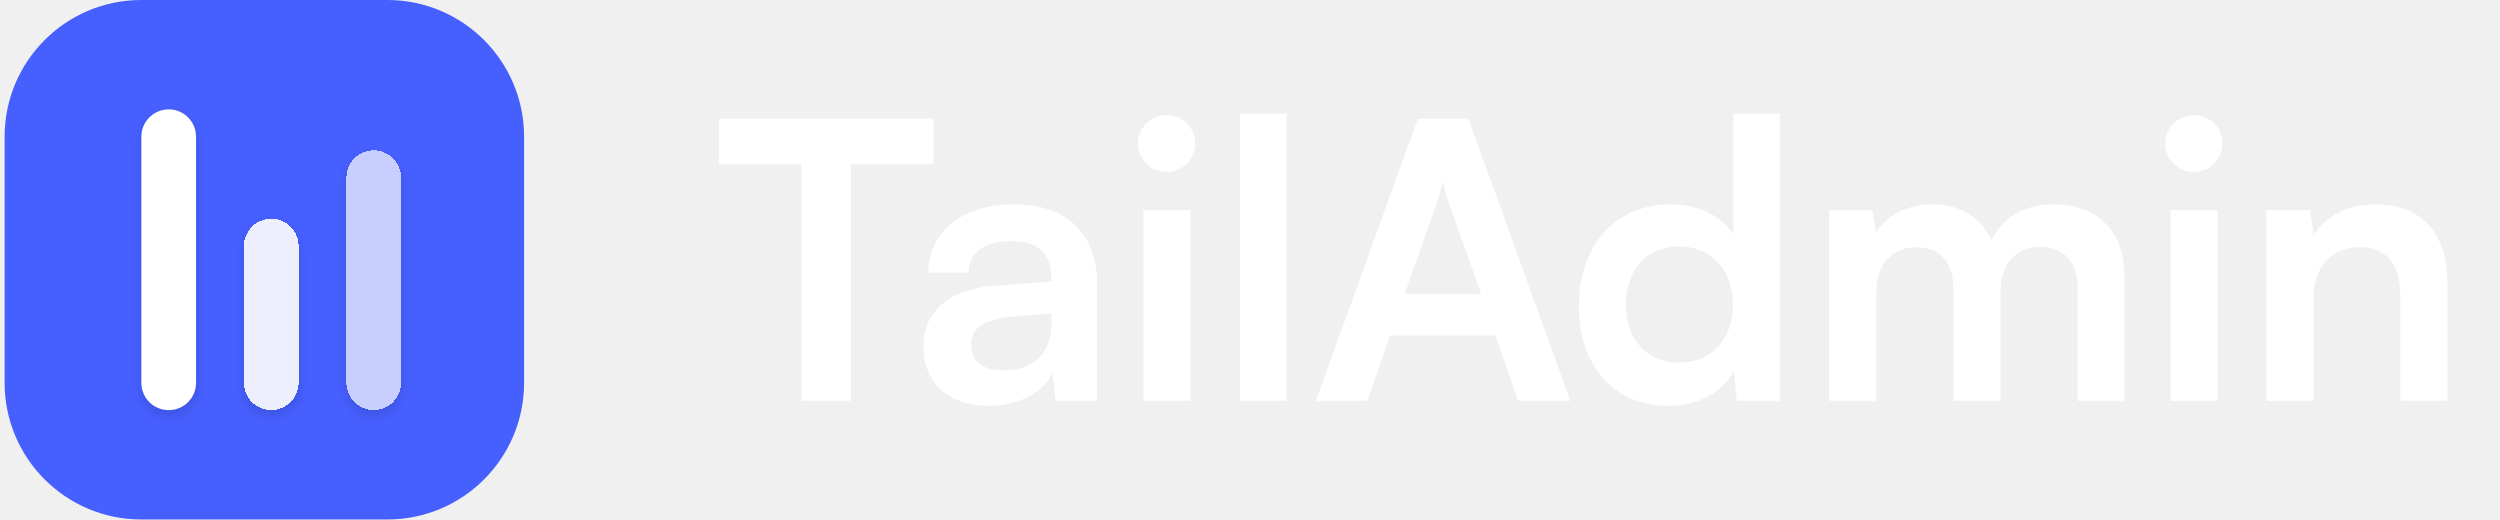
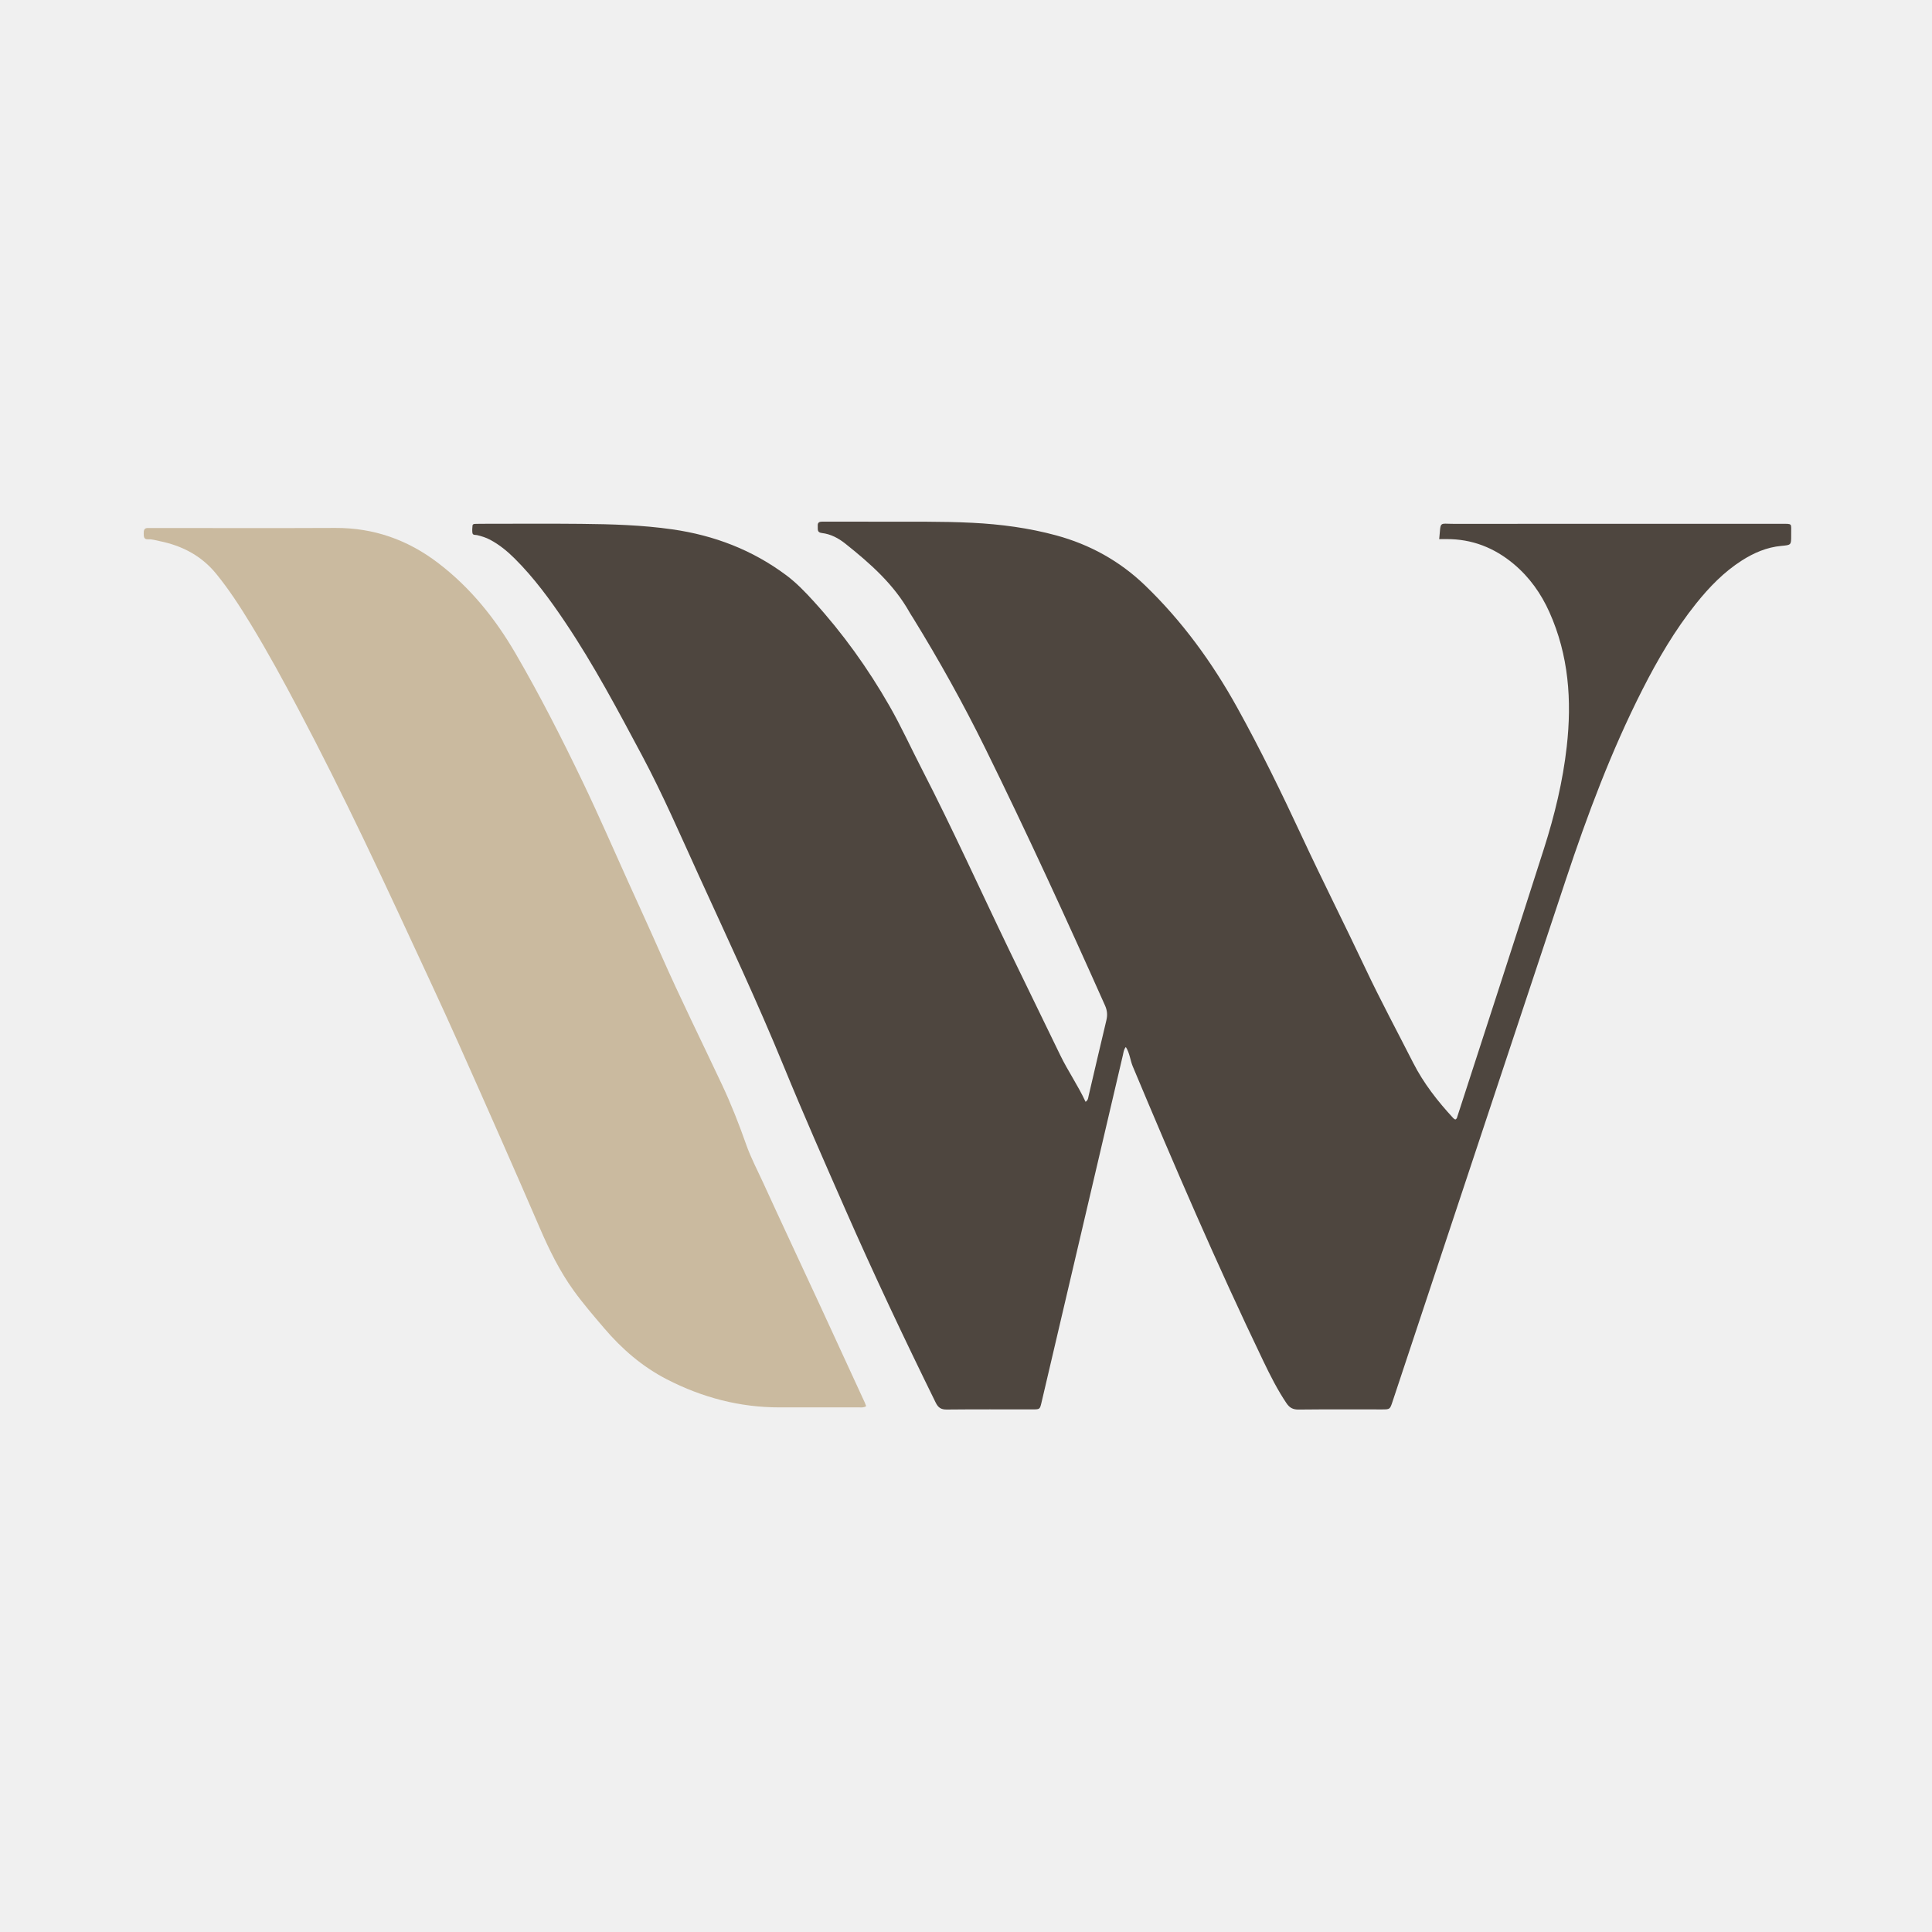
- <svg xmlns="http://www.w3.org/2000/svg" width="231" height="48" viewBox="0 0 231 48" fill="none">
-   <path d="M0.426 12.632C0.426 5.655 6.081 0 13.057 0H35.794C42.77 0 48.426 5.655 48.426 12.632V35.368C48.426 42.345 42.77 48 35.794 48H13.057C6.081 48 0.426 42.345 0.426 35.368V12.632Z" fill="#465FFF" />
-   <g filter="url(#filter0_d_3903_56743)">
-     <path d="M13.062 12.632C13.062 11.237 14.193 10.106 15.588 10.106C16.983 10.106 18.114 11.237 18.114 12.632V35.369C18.114 36.764 16.983 37.895 15.588 37.895C14.193 37.895 13.062 36.764 13.062 35.369V12.632Z" fill="white" />
+ <svg xmlns="http://www.w3.org/2000/svg" version="1.1" id="Calque_3" x="0px" y="0px" viewBox="0 0 1080 1080" style="enable-background:new 0 0 1080 1080;" xml:space="preserve">
+   <style type="text/css">
+ 	.st0{fill:#4E463F;}
+ 	.st1{fill:#CABA9F;}
+ </style>
+   <g>
+     <path class="st0" d="M804.52,301.38c1.02-10.29-0.35-8.53,8.47-8.54c60.91-0.06,121.81-0.04,182.72-0.03   c6.65,0,5.45-0.35,5.57,5.65c0.01,0.3,0,0.61,0,0.91c0,5.35-0.01,5.28-5.53,5.79c-8.06,0.75-15.29,3.85-22.04,8.16   c-10,6.39-18.14,14.79-25.51,23.98c-11.95,14.92-21.52,31.34-30.15,48.33c-17.32,34.13-30.7,69.86-42.74,106.12   c-32.3,97.25-64.59,194.51-96.88,291.77c-1.44,4.34-1.45,4.35-5.91,4.35c-15.53,0.01-31.06-0.09-46.59,0.08   c-3.14,0.04-5.06-1-6.75-3.5c-5.04-7.47-9.07-15.48-12.96-23.57c-26.03-54.17-49.79-109.34-73-164.76   c-1.46-3.48-1.65-7.4-3.88-10.84c-1.19,1.41-1.27,3.01-1.62,4.48c-15.16,64.69-30.31,129.38-45.47,194.07   c-0.94,4.01-0.96,4.02-4.97,4.03c-15.99,0.01-31.98-0.09-47.96,0.08c-3.2,0.04-4.83-0.99-6.24-3.84   c-17.6-35.76-34.62-71.78-50.65-108.27c-11.62-26.46-23.29-52.89-34.25-79.63c-14.76-36.04-31.35-71.28-47.51-106.7   c-10.29-22.56-20.13-45.36-31.8-67.23c-13.46-25.22-26.87-50.53-42.84-74.31c-8.49-12.64-17.47-24.95-28.32-35.74   c-4.11-4.09-8.58-7.76-13.74-10.5c-2.3-1.22-4.76-1.99-7.29-2.59c-0.94-0.22-2.4,0.19-2.6-1.27c-0.18-1.34-0.06-2.73,0.06-4.08   c0.06-0.7,0.73-0.9,1.37-0.92c1.06-0.04,2.13-0.06,3.2-0.06c18.73,0,37.46-0.15,56.19,0.04c17.04,0.17,34.05,0.65,50.99,3.08   c23.38,3.36,44.68,11.49,63.64,25.65c5.64,4.21,10.49,9.26,15.21,14.44c16.38,17.97,30.47,37.63,42.52,58.69   c6.56,11.47,12.04,23.56,18.11,35.32c17.28,33.54,32.78,67.94,49.18,101.9c9.32,19.31,18.79,38.56,28.11,57.88   c4.3,8.9,9.97,17.02,14.19,26.13c1.47-1.01,1.44-2.26,1.7-3.36c3.29-14.06,6.54-28.14,9.91-42.18c0.7-2.92,0.52-5.47-0.74-8.3   c-21.56-48.34-43.64-96.45-67.03-143.93c-12.23-24.83-25.72-49.05-40.25-72.65c-0.64-1.04-1.34-2.04-1.93-3.1   c-8.81-15.77-22.05-27.42-35.9-38.46c-3.85-3.07-8.18-5.41-13.14-5.98c-2.95-0.34-2.2-2.26-2.34-3.96   c-0.18-2.19,1.12-2.43,2.86-2.42c10.51,0.04,21.01-0.02,31.52,0.03c17.35,0.08,34.71-0.25,52.06,0.63   c15.86,0.8,31.52,2.87,46.84,7.03c18.84,5.12,35.53,14.33,49.61,27.88c20.78,20.01,37.61,43.16,51.54,68.29   c13.05,23.54,24.85,47.75,36.22,72.17c11.49,24.68,23.8,48.97,35.42,73.59c8.45,17.89,17.82,35.3,26.78,52.92   c5.81,11.44,13.73,21.55,22.46,30.97c0.29,0.31,0.72,0.5,1.04,0.72c0.95-0.32,1.03-1.17,1.24-1.82   c16.17-49.9,32.45-99.76,48.4-149.73c5.92-18.56,10.52-37.5,12.7-56.91c2.91-25.81,1.1-51.08-9.67-75.12   c-4.66-10.41-11.14-19.57-19.94-26.94c-10.89-9.12-23.38-14.04-37.7-13.94C807.3,301.39,806.1,301.38,804.52,301.38z" />
+     <path class="st1" d="M484.19,786.08c-1.54,0.91-2.79,0.65-3.98,0.65c-14.77,0.02-29.54-0.01-44.31,0.01   c-22.34,0.04-43.32-5.5-63.09-15.67c-13.7-7.05-25.15-16.93-35.13-28.66c-5.82-6.83-11.67-13.61-16.94-20.9   c-7.89-10.93-13.76-22.91-19.07-35.24c-7.03-16.34-14.18-32.63-21.35-48.91c-7.91-17.95-15.85-35.89-23.86-53.79   c-5.03-11.25-10.13-22.46-15.33-33.63c-12.65-27.17-25.14-54.41-38.12-81.41c-11.54-24-23.4-47.85-35.85-71.41   c-8.6-16.28-17.38-32.45-26.96-48.18c-5.94-9.75-12.13-19.33-19.35-28.19c-8.25-10.12-19.13-15.76-31.75-18.29   c-2.08-0.42-4.12-1.1-6.29-0.98c-2.51,0.13-2.45-1.61-2.47-3.38c-0.02-1.74,0.31-3.03,2.46-2.93c1.22,0.05,2.44-0.01,3.65-0.01   c33.65,0,67.3,0.12,100.96-0.04c21.51-0.1,40.51,6.62,57.54,19.62c18.08,13.8,31.95,31.12,43.3,50.64   c13.55,23.3,25.77,47.31,37.43,71.58c8.89,18.5,17.05,37.35,25.51,56.05c6.08,13.44,12.24,26.85,18.19,40.35   c10.86,24.65,22.85,48.76,34.29,73.13c5.11,10.87,9.49,22.07,13.48,33.4c2.59,7.33,6.23,14.2,9.46,21.25   c10.38,22.68,20.99,45.26,31.47,67.9c8.43,18.22,16.81,36.47,25.2,54.7C483.62,784.42,483.83,785.13,484.19,786.08z" />
  </g>
-   <g filter="url(#filter1_d_3903_56743)">
-     <path d="M22.539 22.735C22.539 21.34 23.67 20.209 25.065 20.209C26.461 20.209 27.592 21.34 27.592 22.735V35.367C27.592 36.762 26.461 37.893 25.065 37.893C23.67 37.893 22.539 36.762 22.539 35.367V22.735Z" fill="white" fill-opacity="0.9" shape-rendering="crispEdges" />
-   </g>
-   <g filter="url(#filter2_d_3903_56743)">
-     <path d="M32.008 16.419C32.008 15.024 33.139 13.893 34.534 13.893C35.929 13.893 37.06 15.024 37.06 16.419V35.366C37.06 36.761 35.929 37.893 34.534 37.893C33.139 37.893 32.008 36.761 32.008 35.366V16.419Z" fill="white" fill-opacity="0.7" shape-rendering="crispEdges" />
-   </g>
-   <path d="M66.426 15.172H74.058V37.036H78.624V15.172H86.257V10.964H66.426V15.172Z" fill="white" />
-   <path d="M91.352 37.5C94.098 37.5 96.488 36.252 97.237 34.433L97.558 37.036H101.375V26.336C101.375 21.45 98.45 18.882 93.706 18.882C88.927 18.882 85.788 21.378 85.788 25.195H89.497C89.497 23.34 90.924 22.27 93.492 22.27C95.704 22.27 97.13 23.233 97.13 25.623V26.015L91.851 26.407C87.678 26.729 85.324 28.762 85.324 32.007C85.324 35.324 87.607 37.5 91.352 37.5ZM92.779 34.219C90.817 34.219 89.747 33.434 89.747 31.829C89.747 30.402 90.781 29.511 93.492 29.261L97.166 28.976V29.903C97.166 32.614 95.454 34.219 92.779 34.219Z" fill="white" />
-   <path d="M107.825 15.886C109.252 15.886 110.429 14.709 110.429 13.246C110.429 11.784 109.252 10.643 107.825 10.643C106.327 10.643 105.15 11.784 105.15 13.246C105.15 14.709 106.327 15.886 107.825 15.886ZM105.649 37.036H110.001V19.417H105.649V37.036Z" fill="white" />
-   <path d="M118.883 37.036V10.5H114.568V37.036H118.883Z" fill="white" />
-   <path d="M126.337 37.036L128.441 31.009H138.179L140.283 37.036H145.098L135.682 10.964H131.009L121.593 37.036H126.337ZM132.757 18.739C133.007 18.026 133.221 17.241 133.328 16.742C133.399 17.277 133.649 18.061 133.863 18.739L136.859 27.157H129.797L132.757 18.739Z" fill="white" />
-   <path d="M154.165 37.5C156.84 37.5 159.122 36.323 160.192 34.29L160.478 37.036H164.472V10.5H160.157V21.664C159.051 19.916 156.875 18.882 154.414 18.882C149.1 18.882 145.89 22.805 145.89 28.298C145.89 33.755 149.064 37.5 154.165 37.5ZM155.128 33.505C152.096 33.505 150.241 31.294 150.241 28.155C150.241 25.017 152.096 22.77 155.128 22.77C158.159 22.77 160.121 24.981 160.121 28.155C160.121 31.33 158.159 33.505 155.128 33.505Z" fill="white" />
-   <path d="M173.359 37.036V27.049C173.359 24.196 175.035 22.841 177.104 22.841C179.172 22.841 180.492 24.16 180.492 26.622V37.036H184.843V27.049C184.843 24.16 186.448 22.805 188.553 22.805C190.621 22.805 191.977 24.125 191.977 26.657V37.036H196.292V25.516C196.292 21.45 193.938 18.882 189.658 18.882C186.983 18.882 184.915 20.201 184.023 22.235C183.096 20.201 181.241 18.882 178.566 18.882C176.034 18.882 174.25 20.023 173.359 21.485L173.002 19.417H169.007V37.036H173.359Z" fill="white" />
-   <path d="M202.74 15.886C204.167 15.886 205.344 14.709 205.344 13.246C205.344 11.784 204.167 10.643 202.74 10.643C201.242 10.643 200.065 11.784 200.065 13.246C200.065 14.709 201.242 15.886 202.74 15.886ZM200.564 37.036H204.916V19.417H200.564V37.036Z" fill="white" />
-   <path d="M213.763 37.036V27.549C213.763 24.695 215.403 22.841 218.078 22.841C220.325 22.841 221.788 24.267 221.788 27.228V37.036H226.139V26.194C226.139 21.628 223.856 18.882 219.434 18.882C217.044 18.882 214.904 19.916 213.798 21.7L213.442 19.417H209.411V37.036H213.763Z" fill="white" />
-   <defs>
-     <filter id="filter0_d_3903_56743" x="12.062" y="9.606" width="7.053" height="29.79" filterUnits="userSpaceOnUse" color-interpolation-filters="sRGB">
-       <feFlood flood-opacity="0" result="BackgroundImageFix" />
-       <feColorMatrix in="SourceAlpha" type="matrix" values="0 0 0 0 0 0 0 0 0 0 0 0 0 0 0 0 0 0 127 0" result="hardAlpha" />
-       <feOffset dy="0.5" />
-       <feGaussianBlur stdDeviation="0.5" />
-       <feComposite in2="hardAlpha" operator="out" />
-       <feColorMatrix type="matrix" values="0 0 0 0 0 0 0 0 0 0 0 0 0 0 0 0 0 0 0.12 0" />
-       <feBlend mode="normal" in2="BackgroundImageFix" result="effect1_dropShadow_3903_56743" />
-       <feBlend mode="normal" in="SourceGraphic" in2="effect1_dropShadow_3903_56743" result="shape" />
-     </filter>
-     <filter id="filter1_d_3903_56743" x="21.539" y="19.709" width="7.053" height="19.684" filterUnits="userSpaceOnUse" color-interpolation-filters="sRGB">
-       <feFlood flood-opacity="0" result="BackgroundImageFix" />
-       <feColorMatrix in="SourceAlpha" type="matrix" values="0 0 0 0 0 0 0 0 0 0 0 0 0 0 0 0 0 0 127 0" result="hardAlpha" />
-       <feOffset dy="0.5" />
-       <feGaussianBlur stdDeviation="0.5" />
-       <feComposite in2="hardAlpha" operator="out" />
-       <feColorMatrix type="matrix" values="0 0 0 0 0 0 0 0 0 0 0 0 0 0 0 0 0 0 0.12 0" />
-       <feBlend mode="normal" in2="BackgroundImageFix" result="effect1_dropShadow_3903_56743" />
-       <feBlend mode="normal" in="SourceGraphic" in2="effect1_dropShadow_3903_56743" result="shape" />
-     </filter>
-     <filter id="filter2_d_3903_56743" x="31.008" y="13.393" width="7.053" height="26" filterUnits="userSpaceOnUse" color-interpolation-filters="sRGB">
-       <feFlood flood-opacity="0" result="BackgroundImageFix" />
-       <feColorMatrix in="SourceAlpha" type="matrix" values="0 0 0 0 0 0 0 0 0 0 0 0 0 0 0 0 0 0 127 0" result="hardAlpha" />
-       <feOffset dy="0.5" />
-       <feGaussianBlur stdDeviation="0.5" />
-       <feComposite in2="hardAlpha" operator="out" />
-       <feColorMatrix type="matrix" values="0 0 0 0 0 0 0 0 0 0 0 0 0 0 0 0 0 0 0.12 0" />
-       <feBlend mode="normal" in2="BackgroundImageFix" result="effect1_dropShadow_3903_56743" />
-       <feBlend mode="normal" in="SourceGraphic" in2="effect1_dropShadow_3903_56743" result="shape" />
-     </filter>
-   </defs>
</svg>
